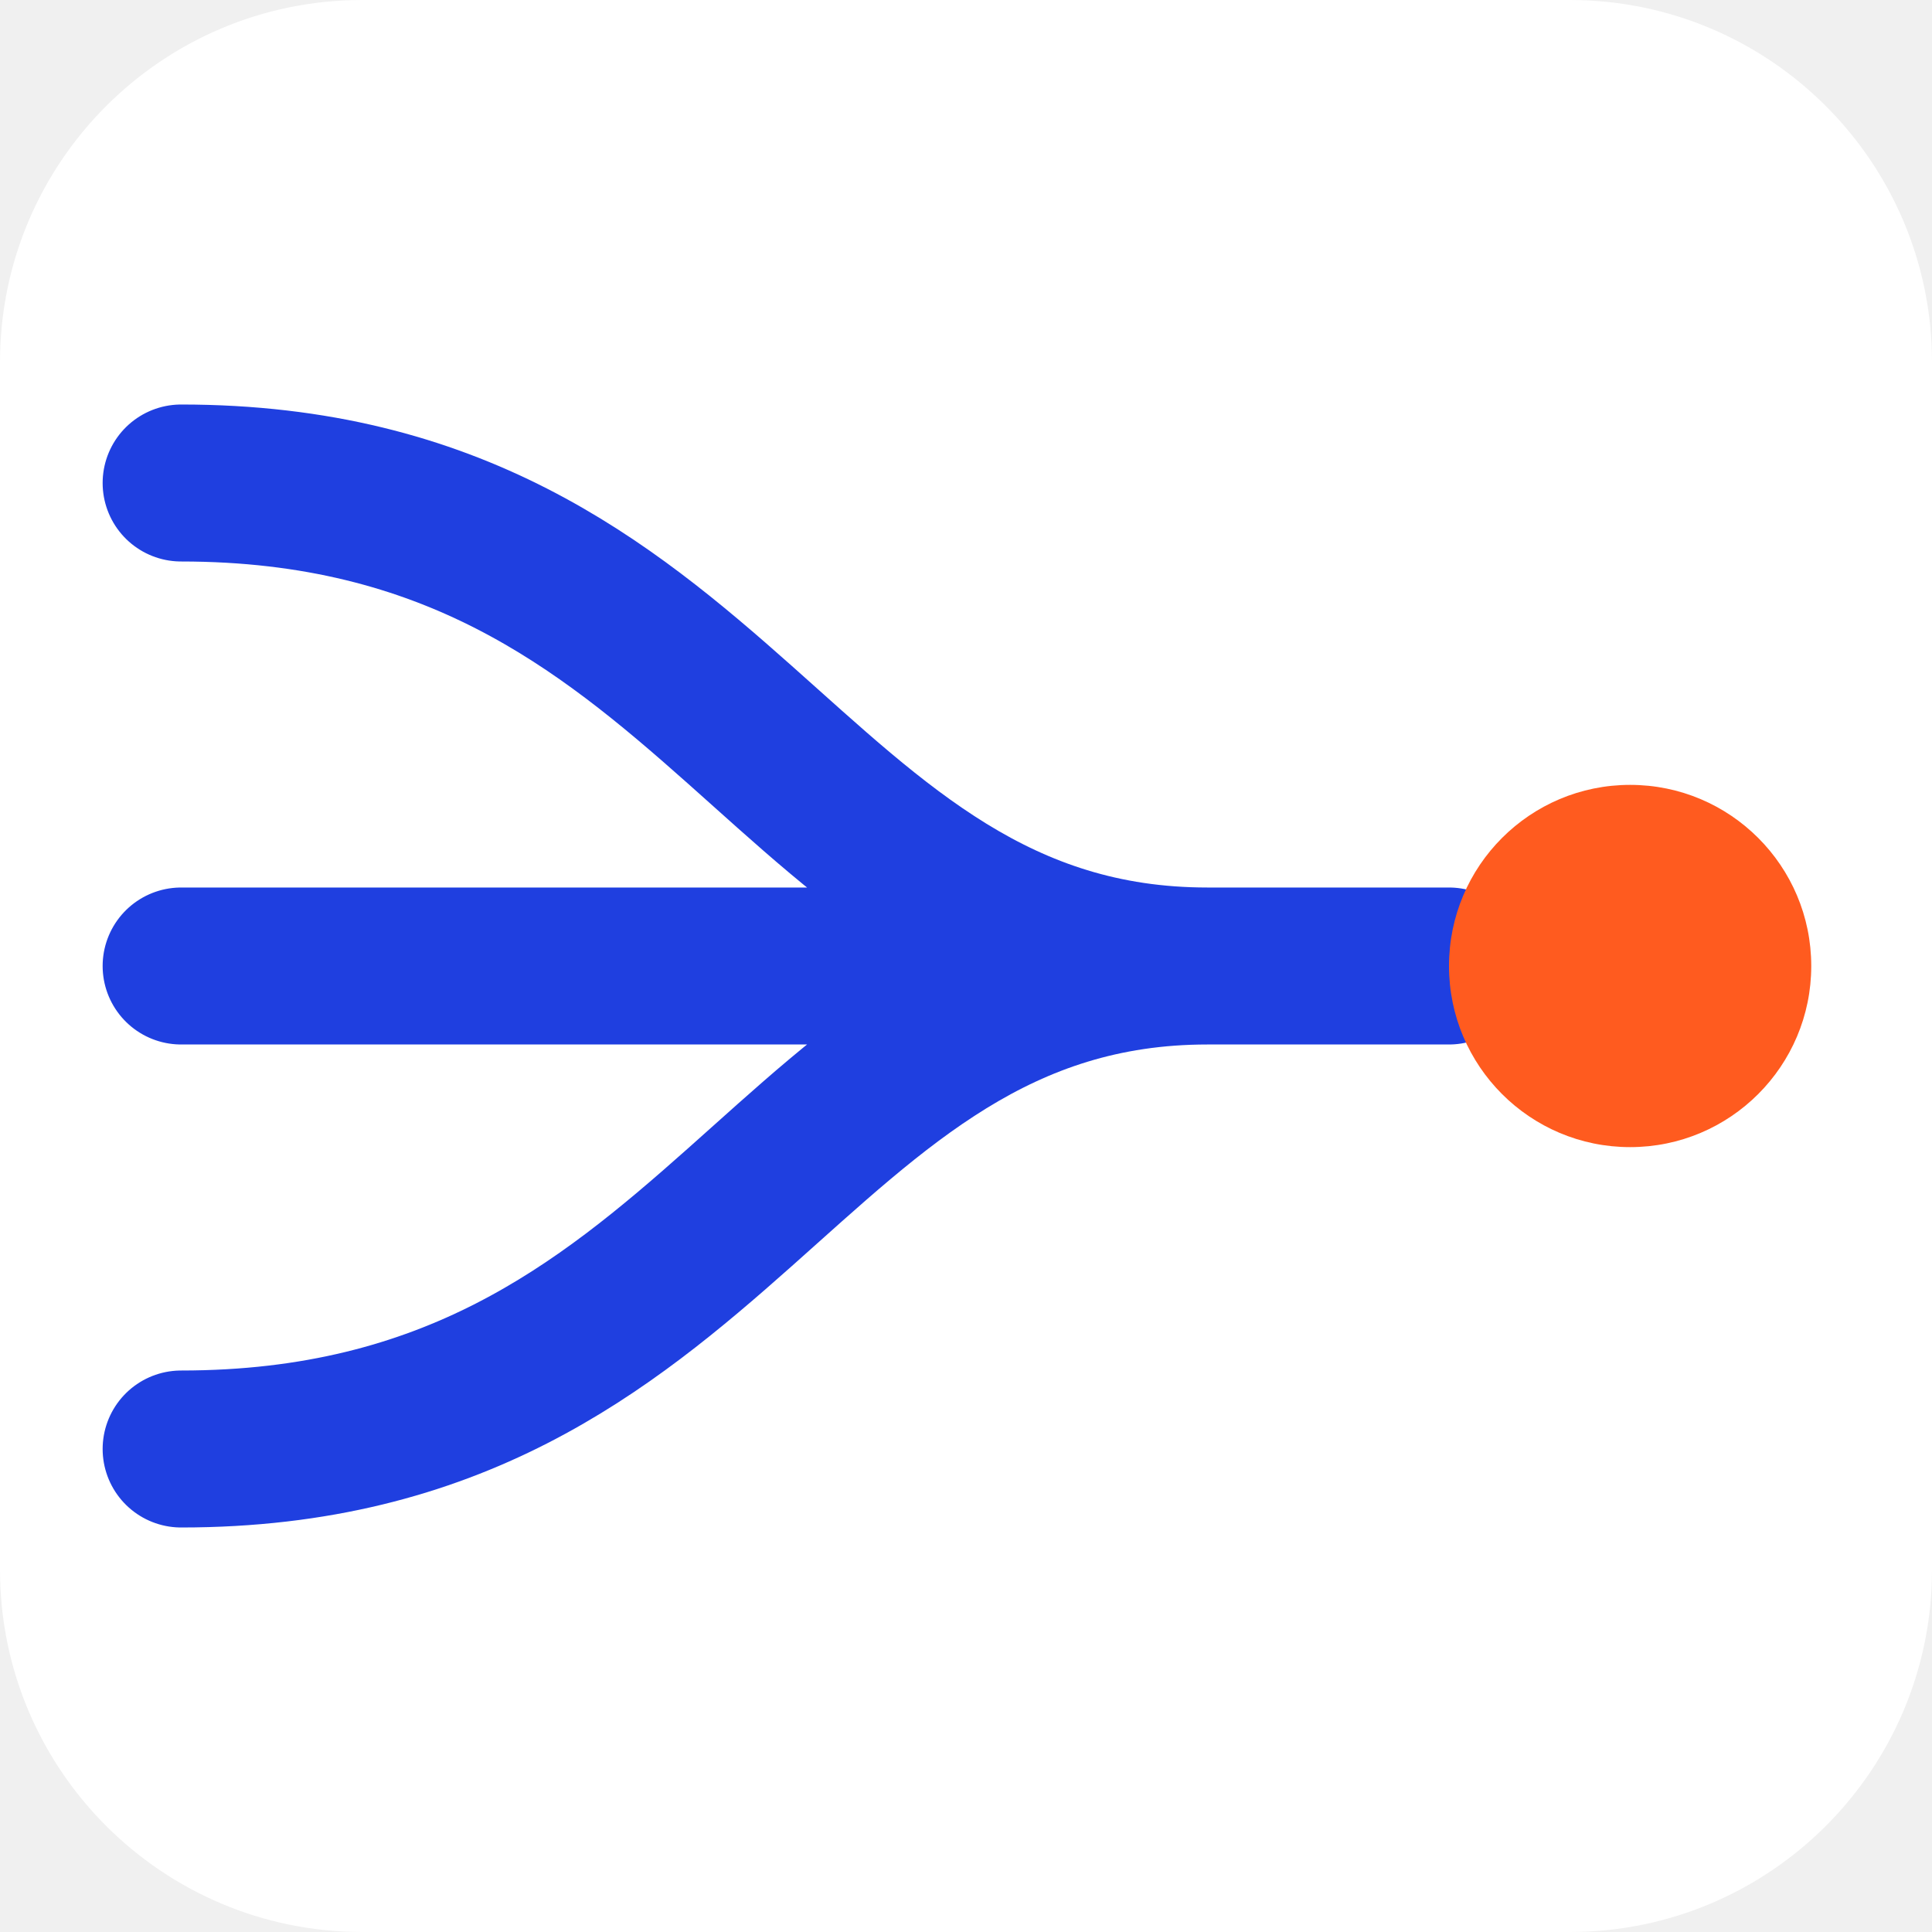
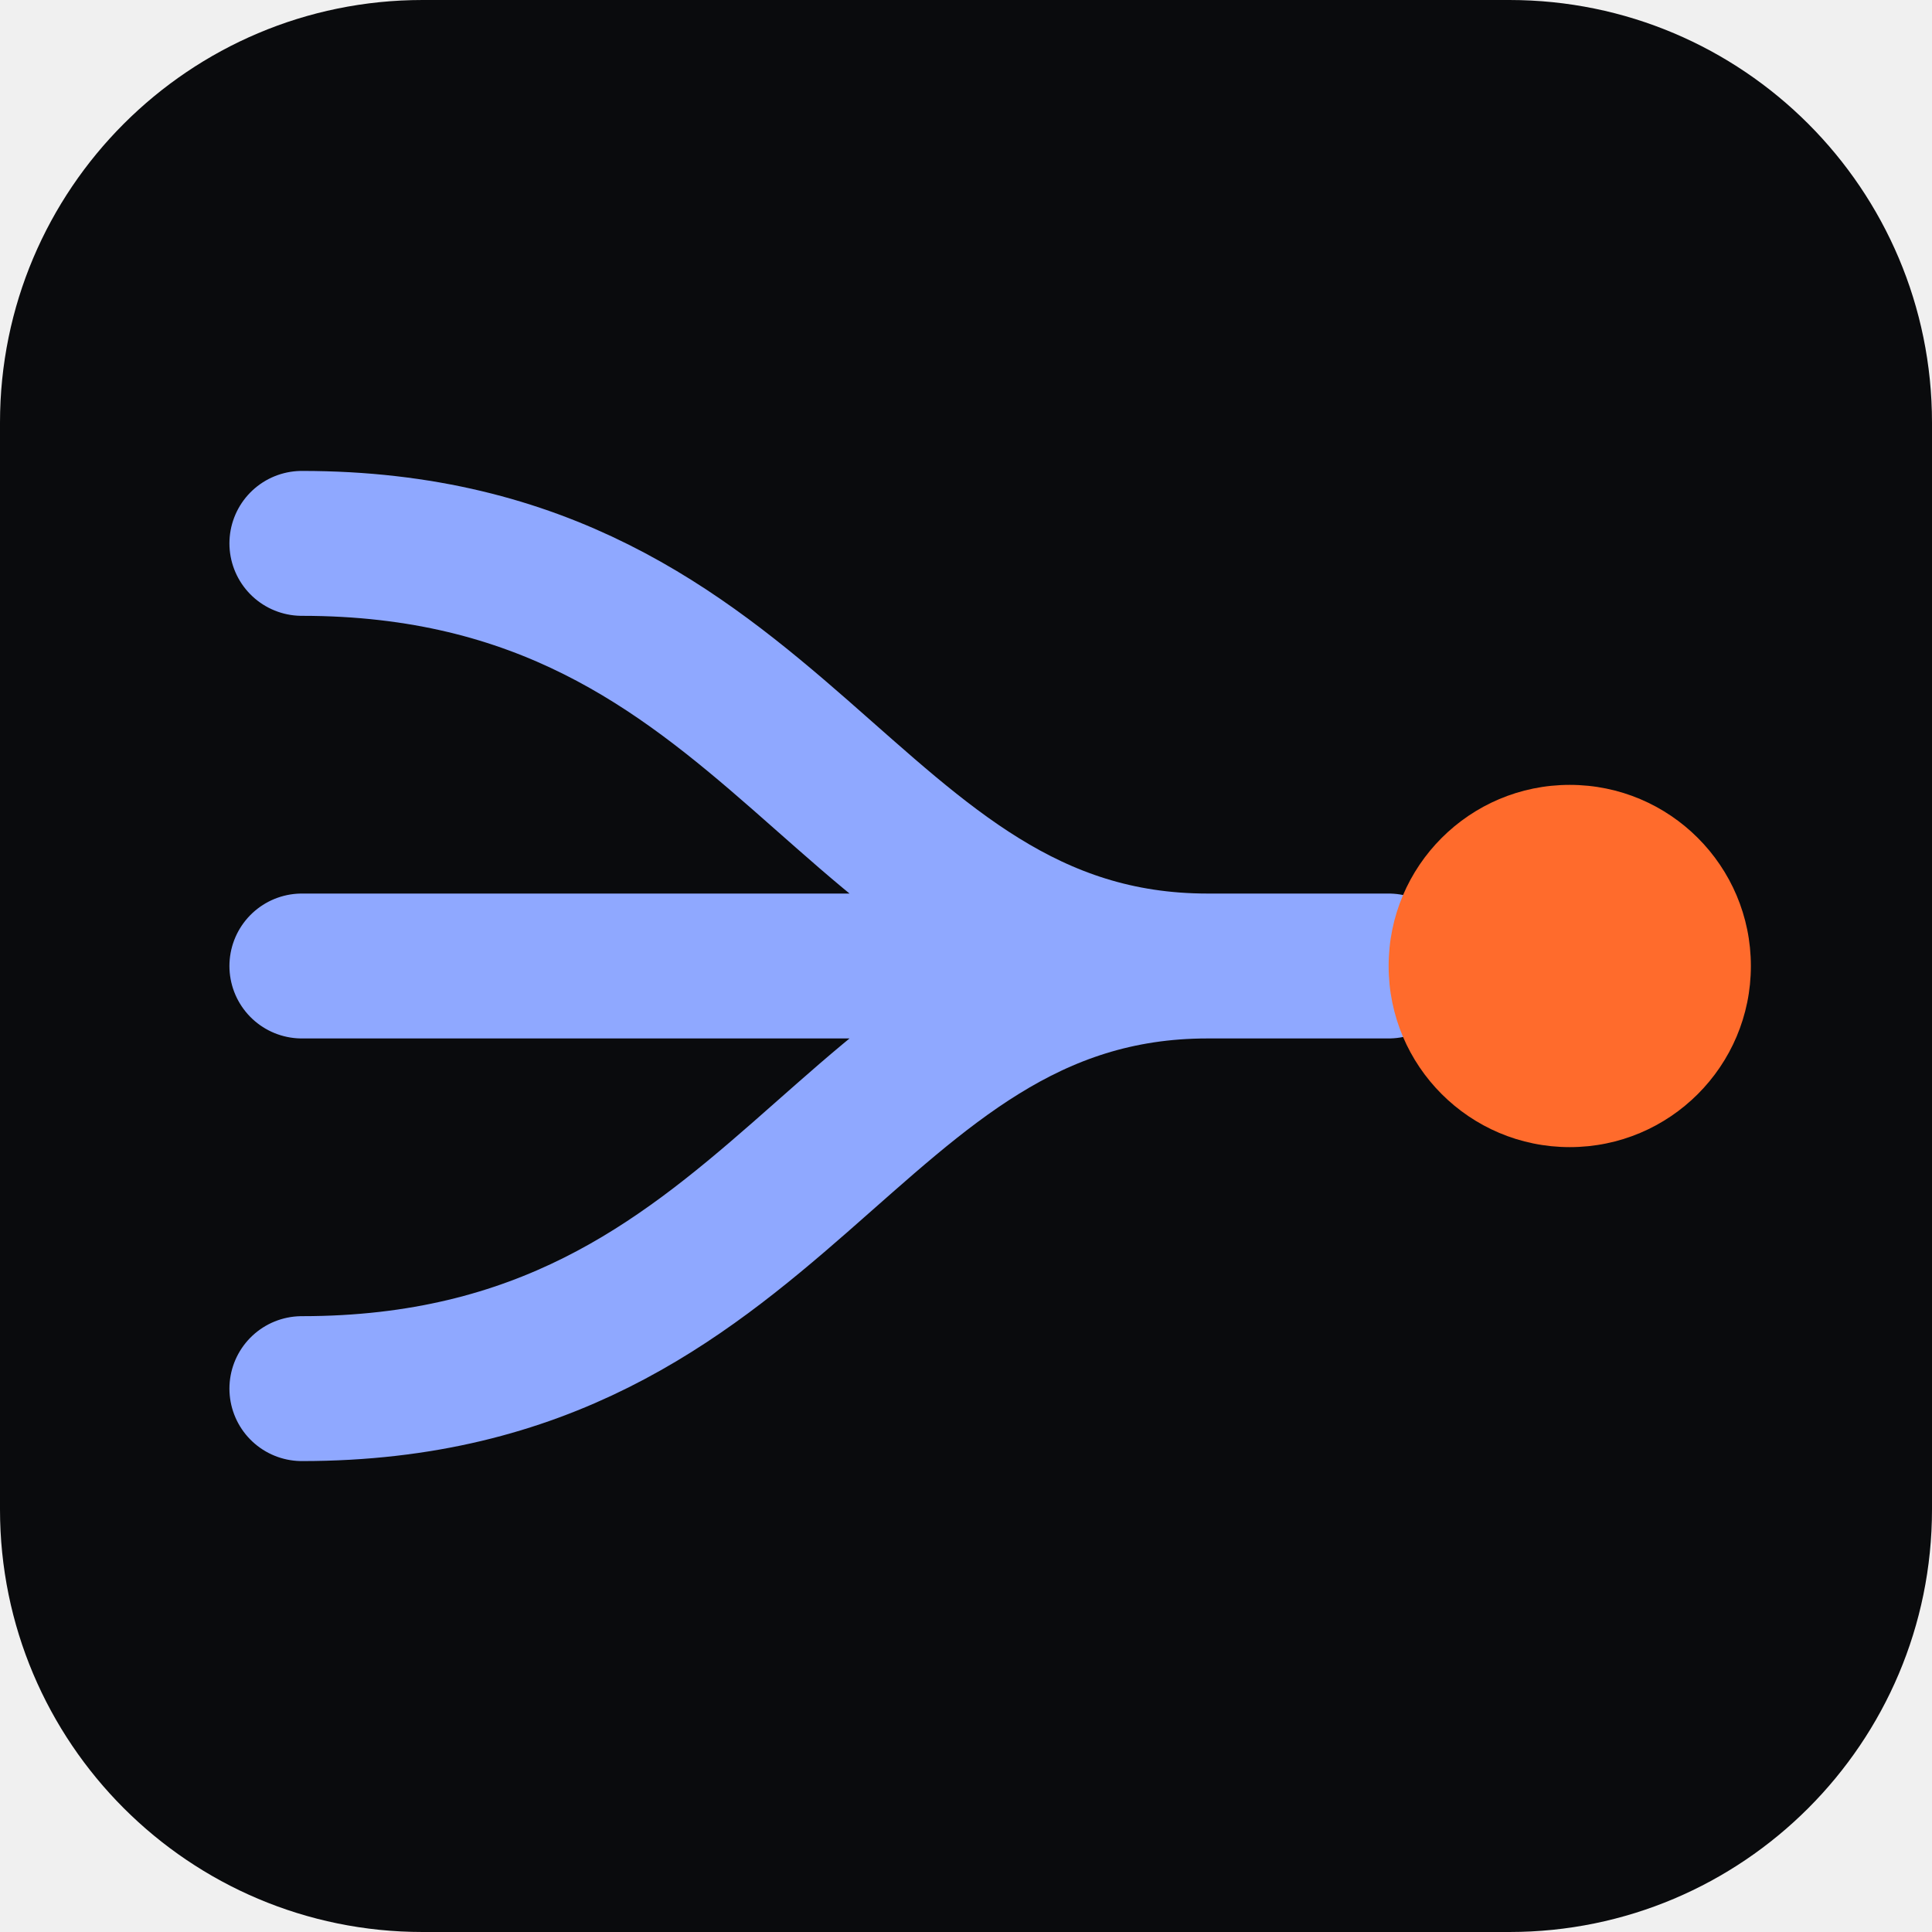
<svg xmlns="http://www.w3.org/2000/svg" viewBox="0 0 32 32">
-   <rect width="32" height="32" rx="6" fill="#ffffff" />
-   <path d="M3 8c9 0 10 8 17 8M3 16h17M3 24c9 0 10-8 17-8M20 16h4" fill="none" stroke="#1f3fe0" stroke-width="2.6" stroke-linecap="round" />
-   <circle cx="27" cy="16" r="3" fill="#ff5b1f" />
+   <rect width="32" height="32" rx="7" fill="#0a0b0d" />
+   <path d="M5 9c8 0 9 7 15 7M5 16h15M5 23c8 0 9-7 15-7M20 16h3" fill="none" stroke="#8fa8ff" stroke-width="2.4" stroke-linecap="round" />
+   <circle cx="26" cy="16" r="3" fill="#ff6b2c" />
</svg>
